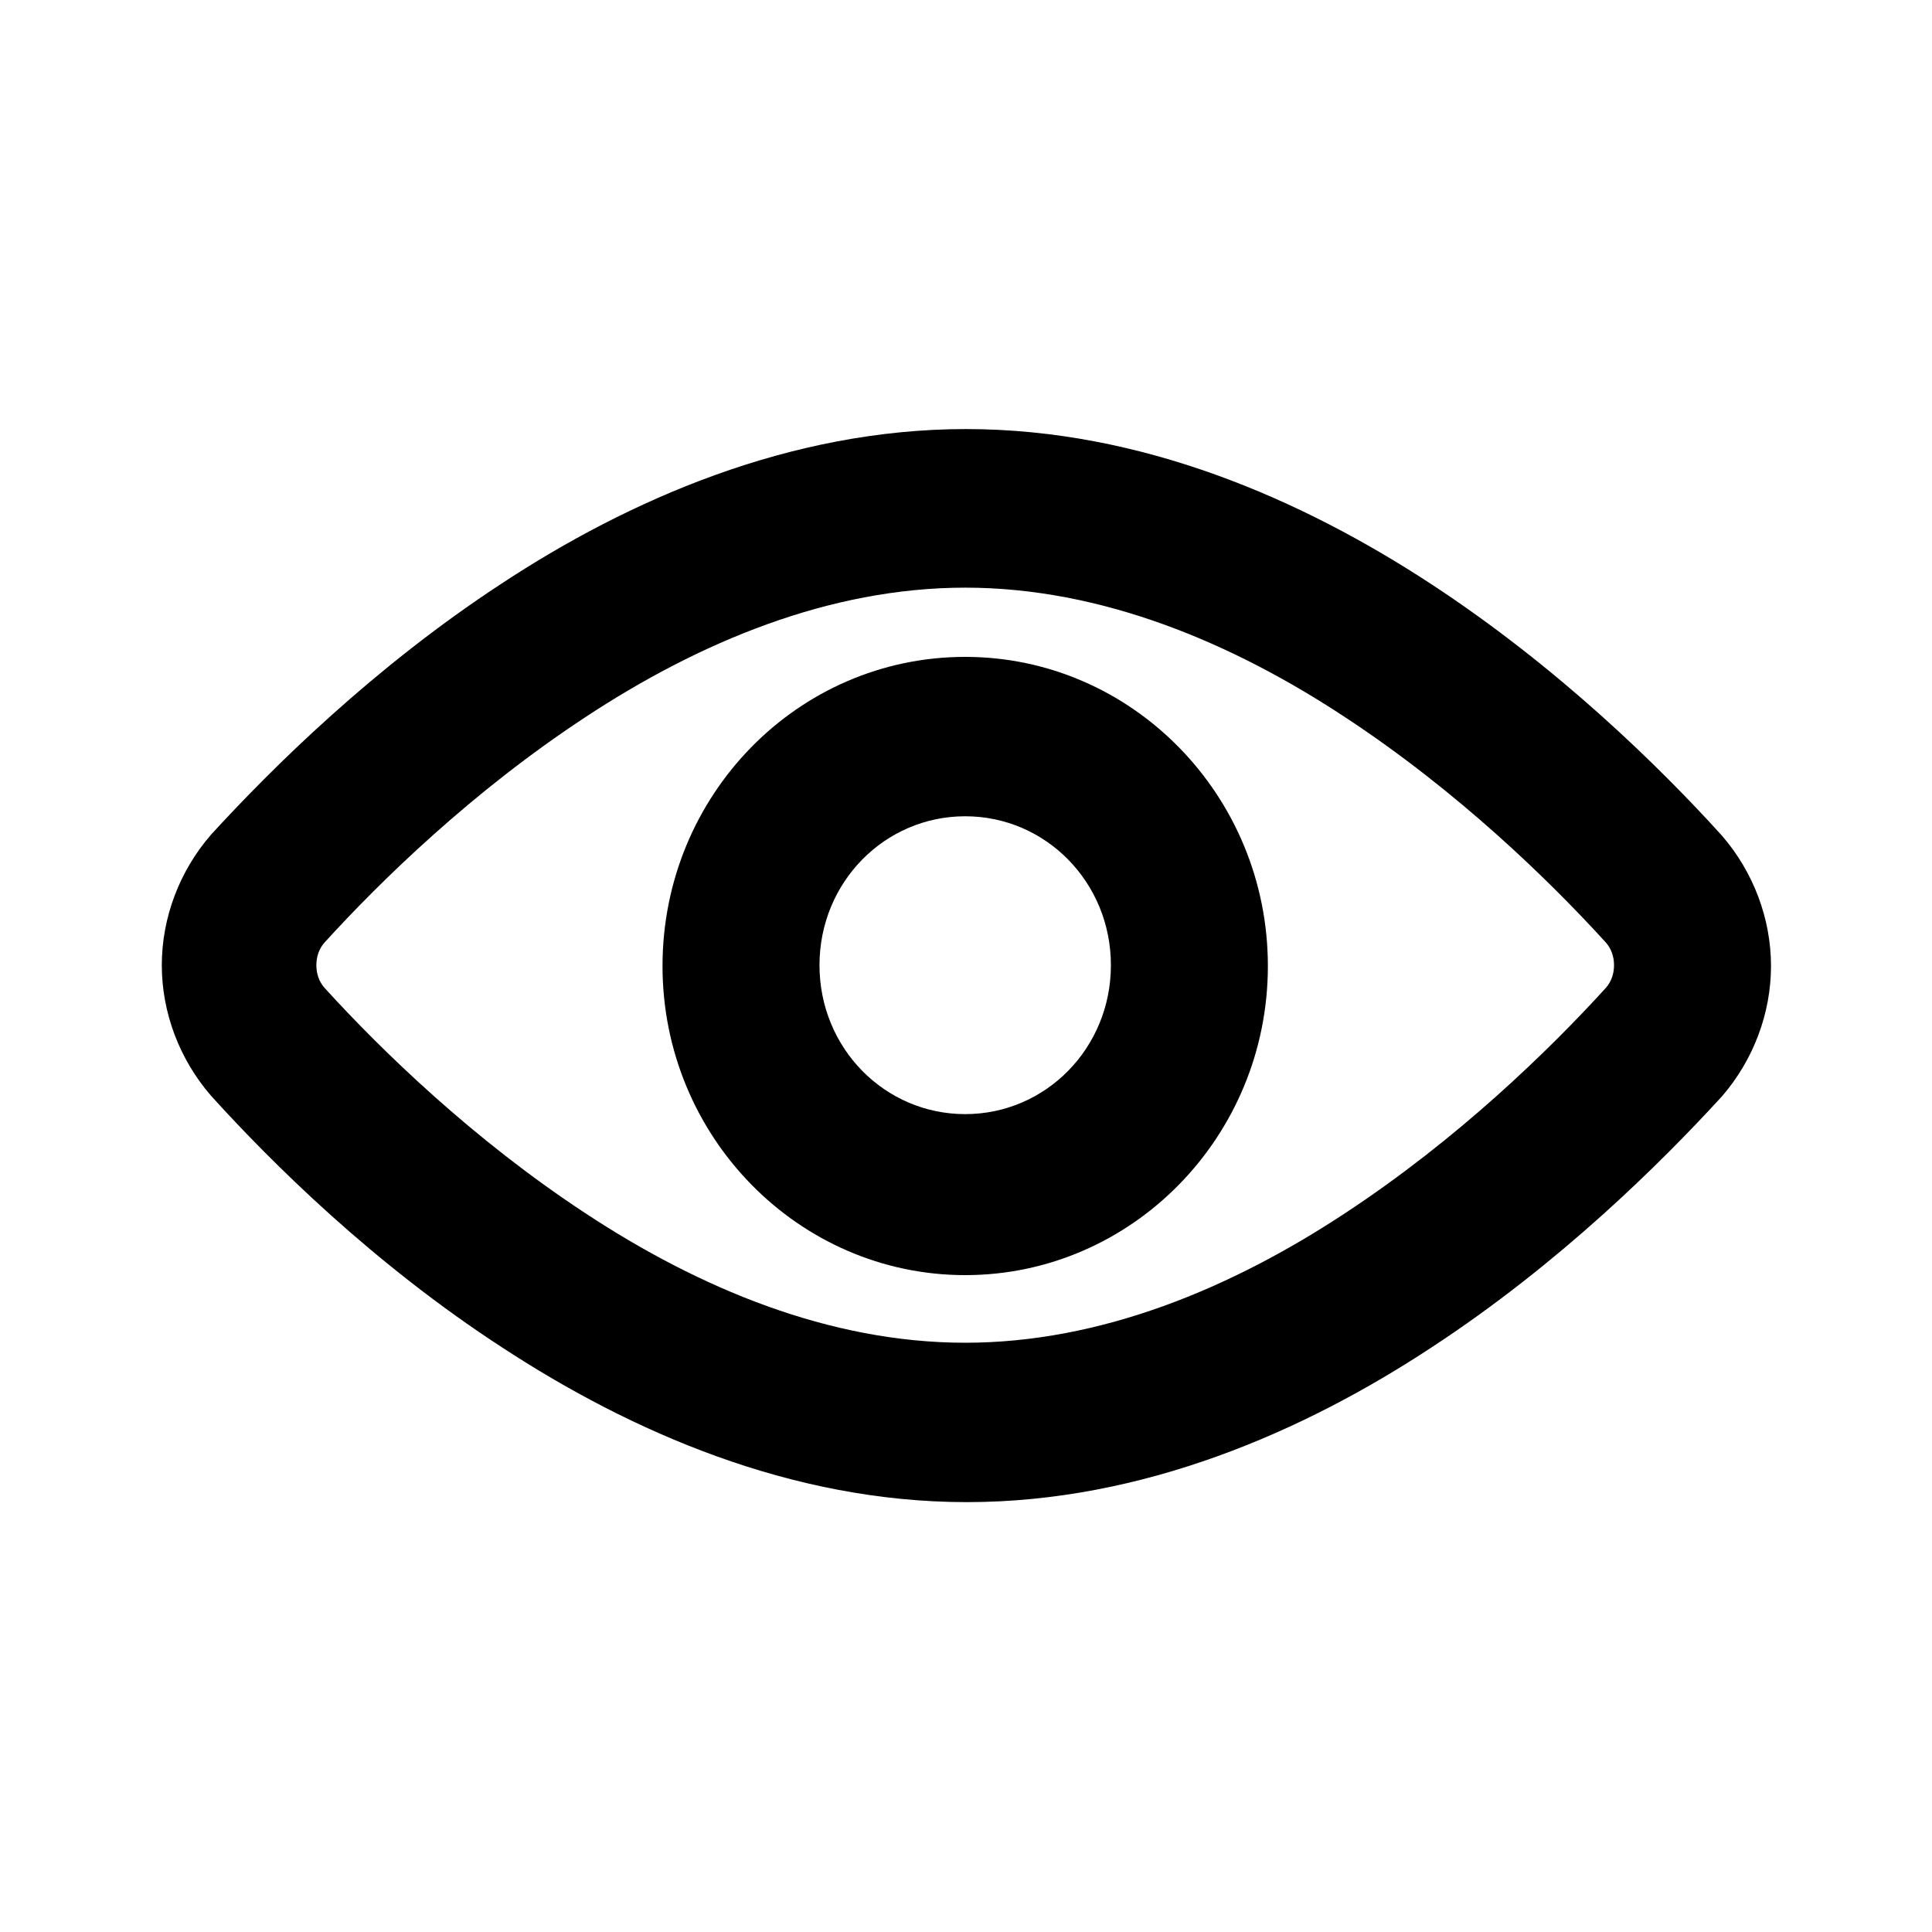
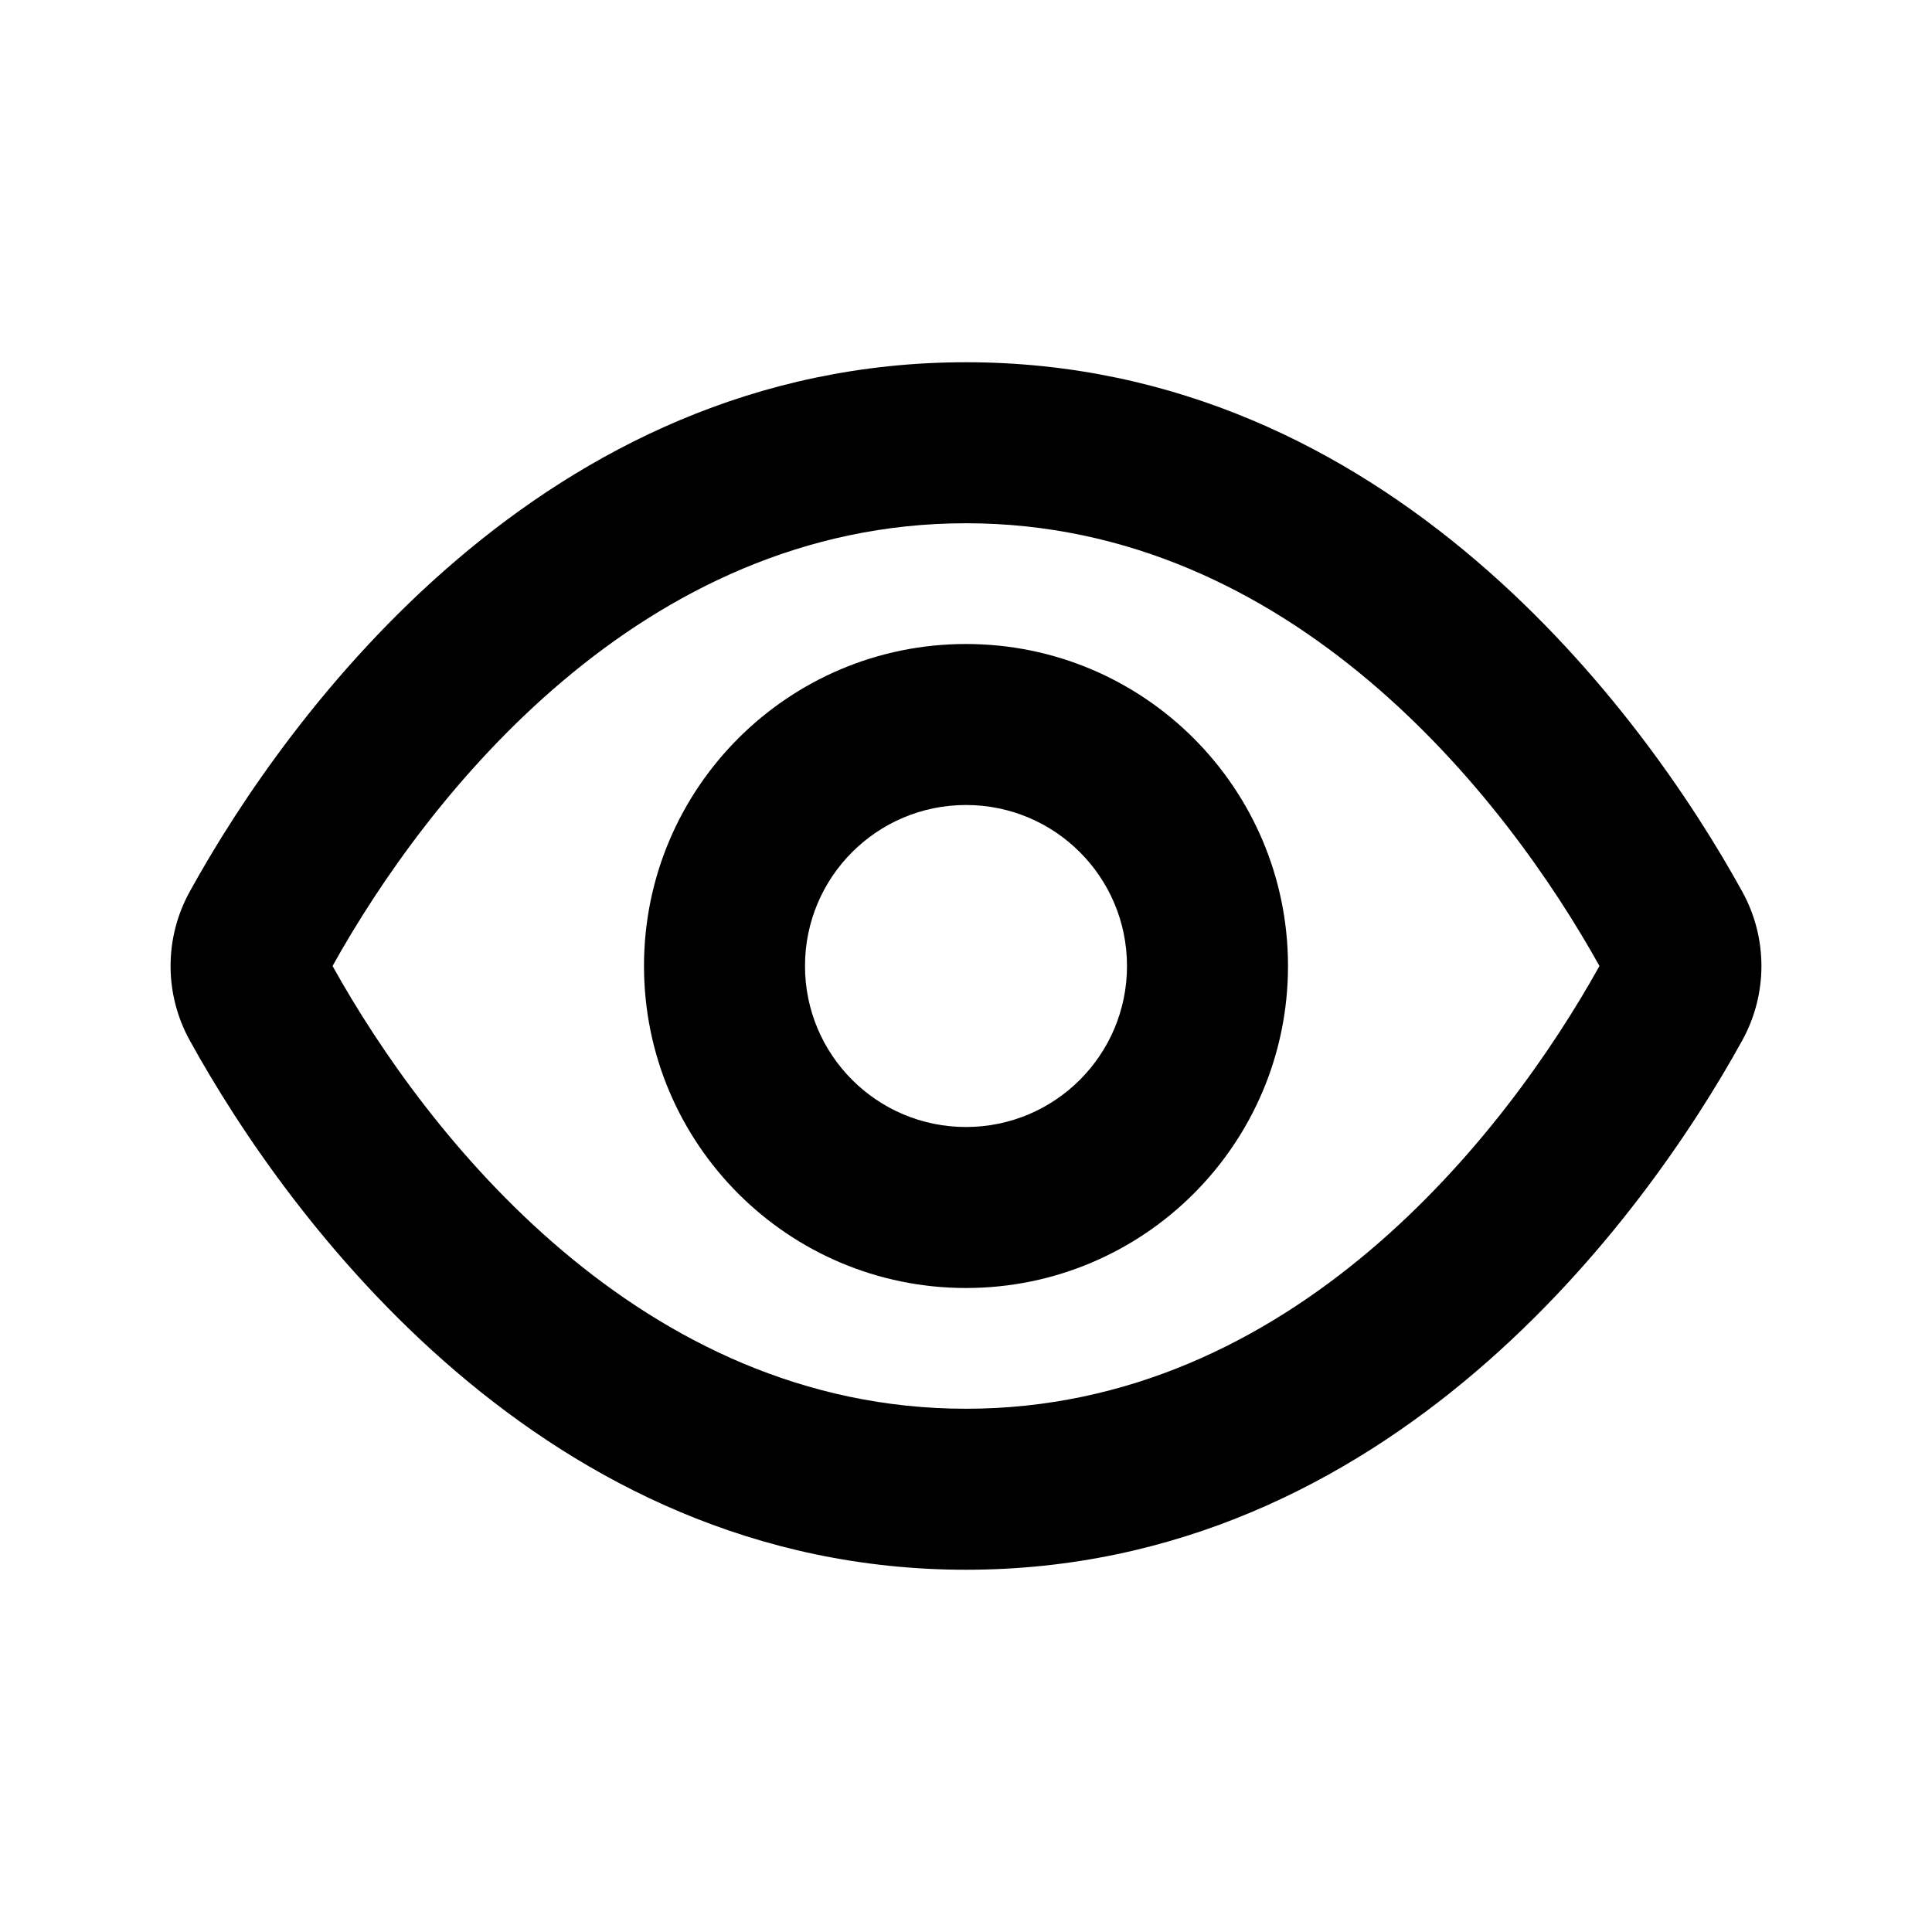
<svg viewBox="0 0 24 24" data-title="EyeOutline" fill="currentColor" stroke="none">
-   <path d="m21.39,10.38c-.76-.84-2.03-2.09-3.62-3.13-1.59-1.04-3.58-1.92-5.77-1.92s-4.19.88-5.77,1.92c-1.59,1.04-2.85,2.29-3.61,3.12-.39.45-.61,1.03-.61,1.62s.22,1.17.61,1.62c.76.84,2.02,2.09,3.62,3.13,1.59,1.04,3.58,1.92,5.77,1.92s4.19-.88,5.77-1.92c1.59-1.04,2.85-2.29,3.61-3.12.39-.45.61-1.03.61-1.62s-.22-1.17-.61-1.62Zm-9.4,6.3c-1.69,0-3.31-.68-4.72-1.61-1.4-.92-2.54-2.03-3.24-2.8-.07-.08-.1-.18-.1-.28s.03-.2.1-.28c.7-.77,1.84-1.88,3.24-2.8,1.41-.93,3.03-1.61,4.72-1.61s3.31.68,4.72,1.61c1.4.92,2.54,2.03,3.24,2.8.07.08.1.18.1.28s-.03.2-.1.28c-.7.77-1.84,1.88-3.24,2.8-1.41.93-3.03,1.61-4.72,1.61Z" />
-   <path d="m11.99,8.16c-2.08,0-3.76,1.72-3.76,3.84s1.69,3.84,3.76,3.84,3.76-1.72,3.76-3.84-1.69-3.84-3.76-3.84Zm0,5.68c-1,0-1.81-.82-1.81-1.85s.81-1.85,1.81-1.85,1.81.82,1.81,1.85-.81,1.85-1.81,1.85Z" />
+   <path fill-rule="evenodd" d="M4.131 12C5.3 14.102 7.958 17.5 12 17.5c4.042 0 6.7-3.398 7.869-5.5C18.7 9.898 16.041 6.5 12 6.5c-4.042 0-6.7 3.398-7.869 5.5Zm-1.774-.924C3.571 8.873 6.75 4.5 12 4.5s8.429 4.373 9.643 6.576a1.912 1.912 0 0 1 0 1.848C20.429 15.127 17.25 19.5 12 19.5s-8.429-4.373-9.643-6.576a1.912 1.912 0 0 1 0-1.848Z" clip-rule="evenodd" />
+   <path fill-rule="evenodd" d="M12 14c1.105 0 2-.895 2-2s-.895-2-2-2-2 .895-2 2 .895 2 2 2Zm0 2c2.209 0 4-1.791 4-4 0-2.209-1.791-4-4-4-2.209 0-4 1.791-4 4 0 2.209 1.791 4 4 4Z" clip-rule="evenodd" />
</svg>
